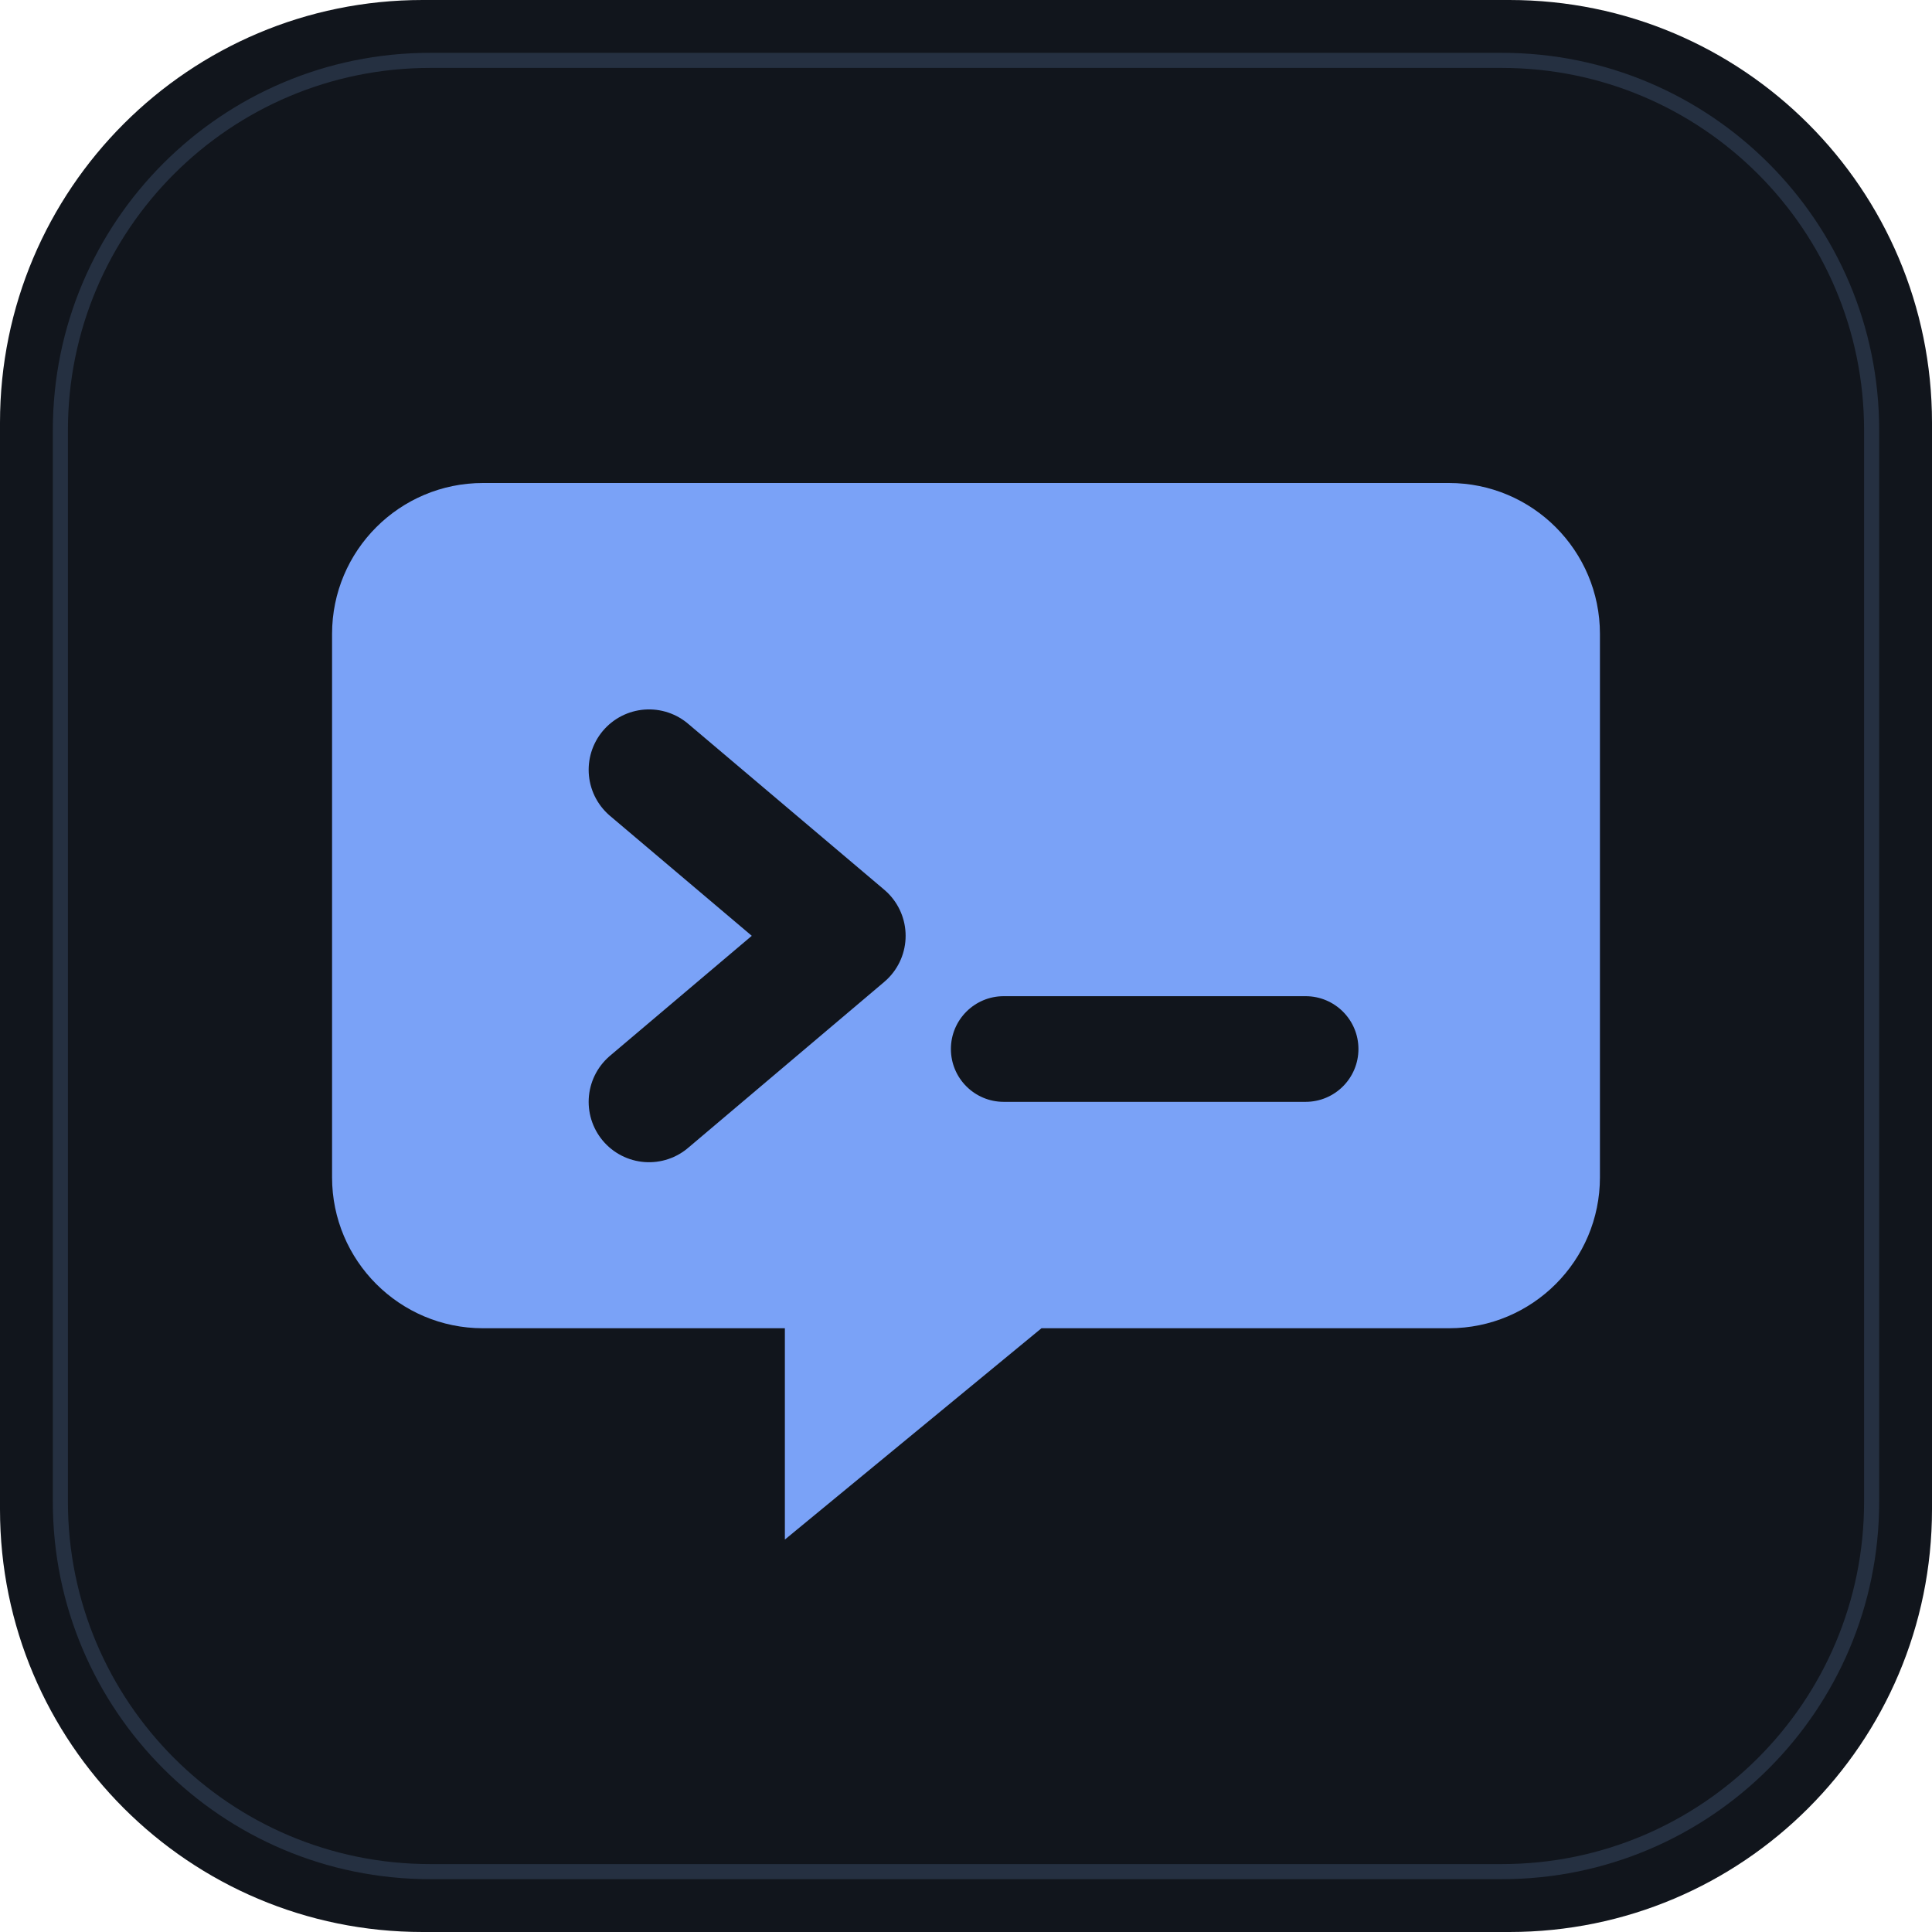
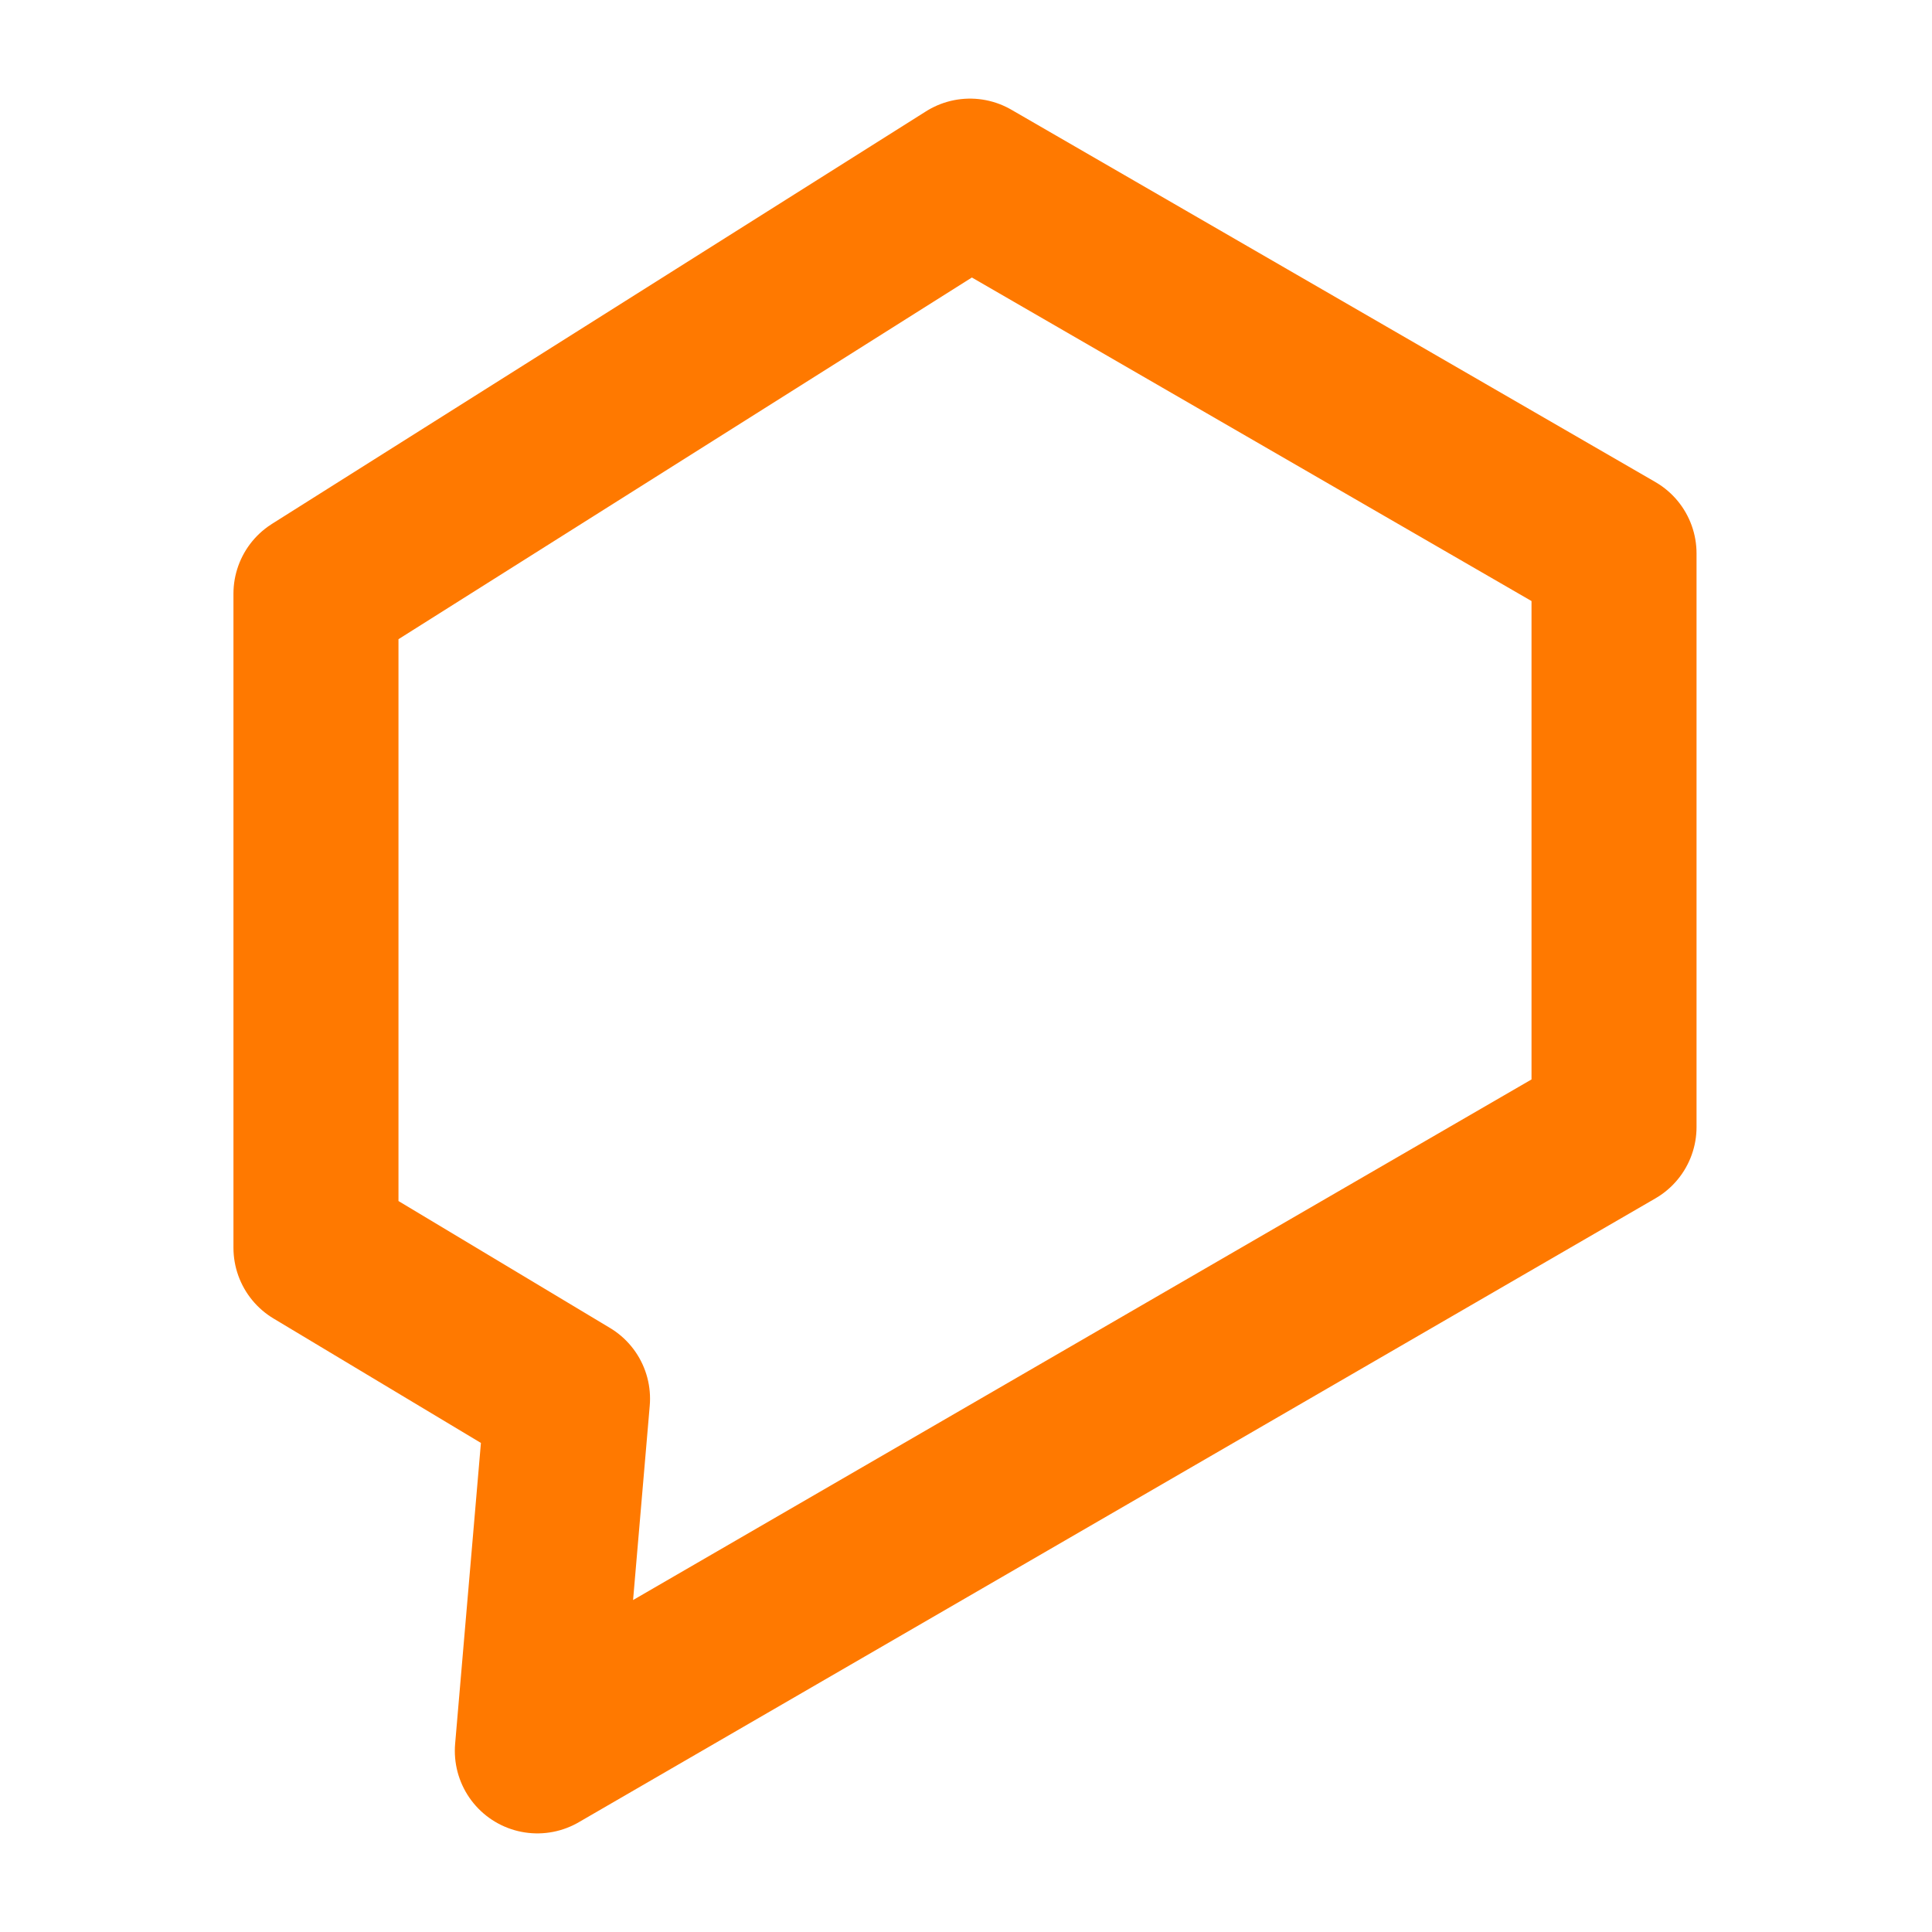
- <svg xmlns="http://www.w3.org/2000/svg" viewBox="0 0 256 256" width="256" height="256">
-   <rect width="256" height="256" rx="56" fill="#11151c" />
-   <rect x="8" y="8" width="240" height="240" rx="49" fill="none" stroke="#253041" stroke-width="2" />
-   <path d="M64 64h128a20 20 0 0 1 20 20v72a20 20 0 0 1-20 20h-54l-34 28v-28H64a20 20 0 0 1-20-20V84a20 20 0 0 1 20-20Z" fill="#7aa2f7" />
-   <path d="M86 102l26 22-26 22" fill="none" stroke="#11151c" stroke-width="16" stroke-linecap="round" stroke-linejoin="round" />
-   <rect x="126" y="132" width="54" height="14" rx="7" fill="#11151c" />
+ <svg xmlns="http://www.w3.org/2000/svg" width="1024" height="1024" viewBox="0 0 960 960">
+   <path d="M470 120 L790 305 L790 590 L255 900 L270 725 L145 650 L145 325 Z" transform="translate(12 -30)" fill="none" stroke="#FF7900" stroke-width="82" stroke-linejoin="round" stroke-linecap="round" />
</svg>
